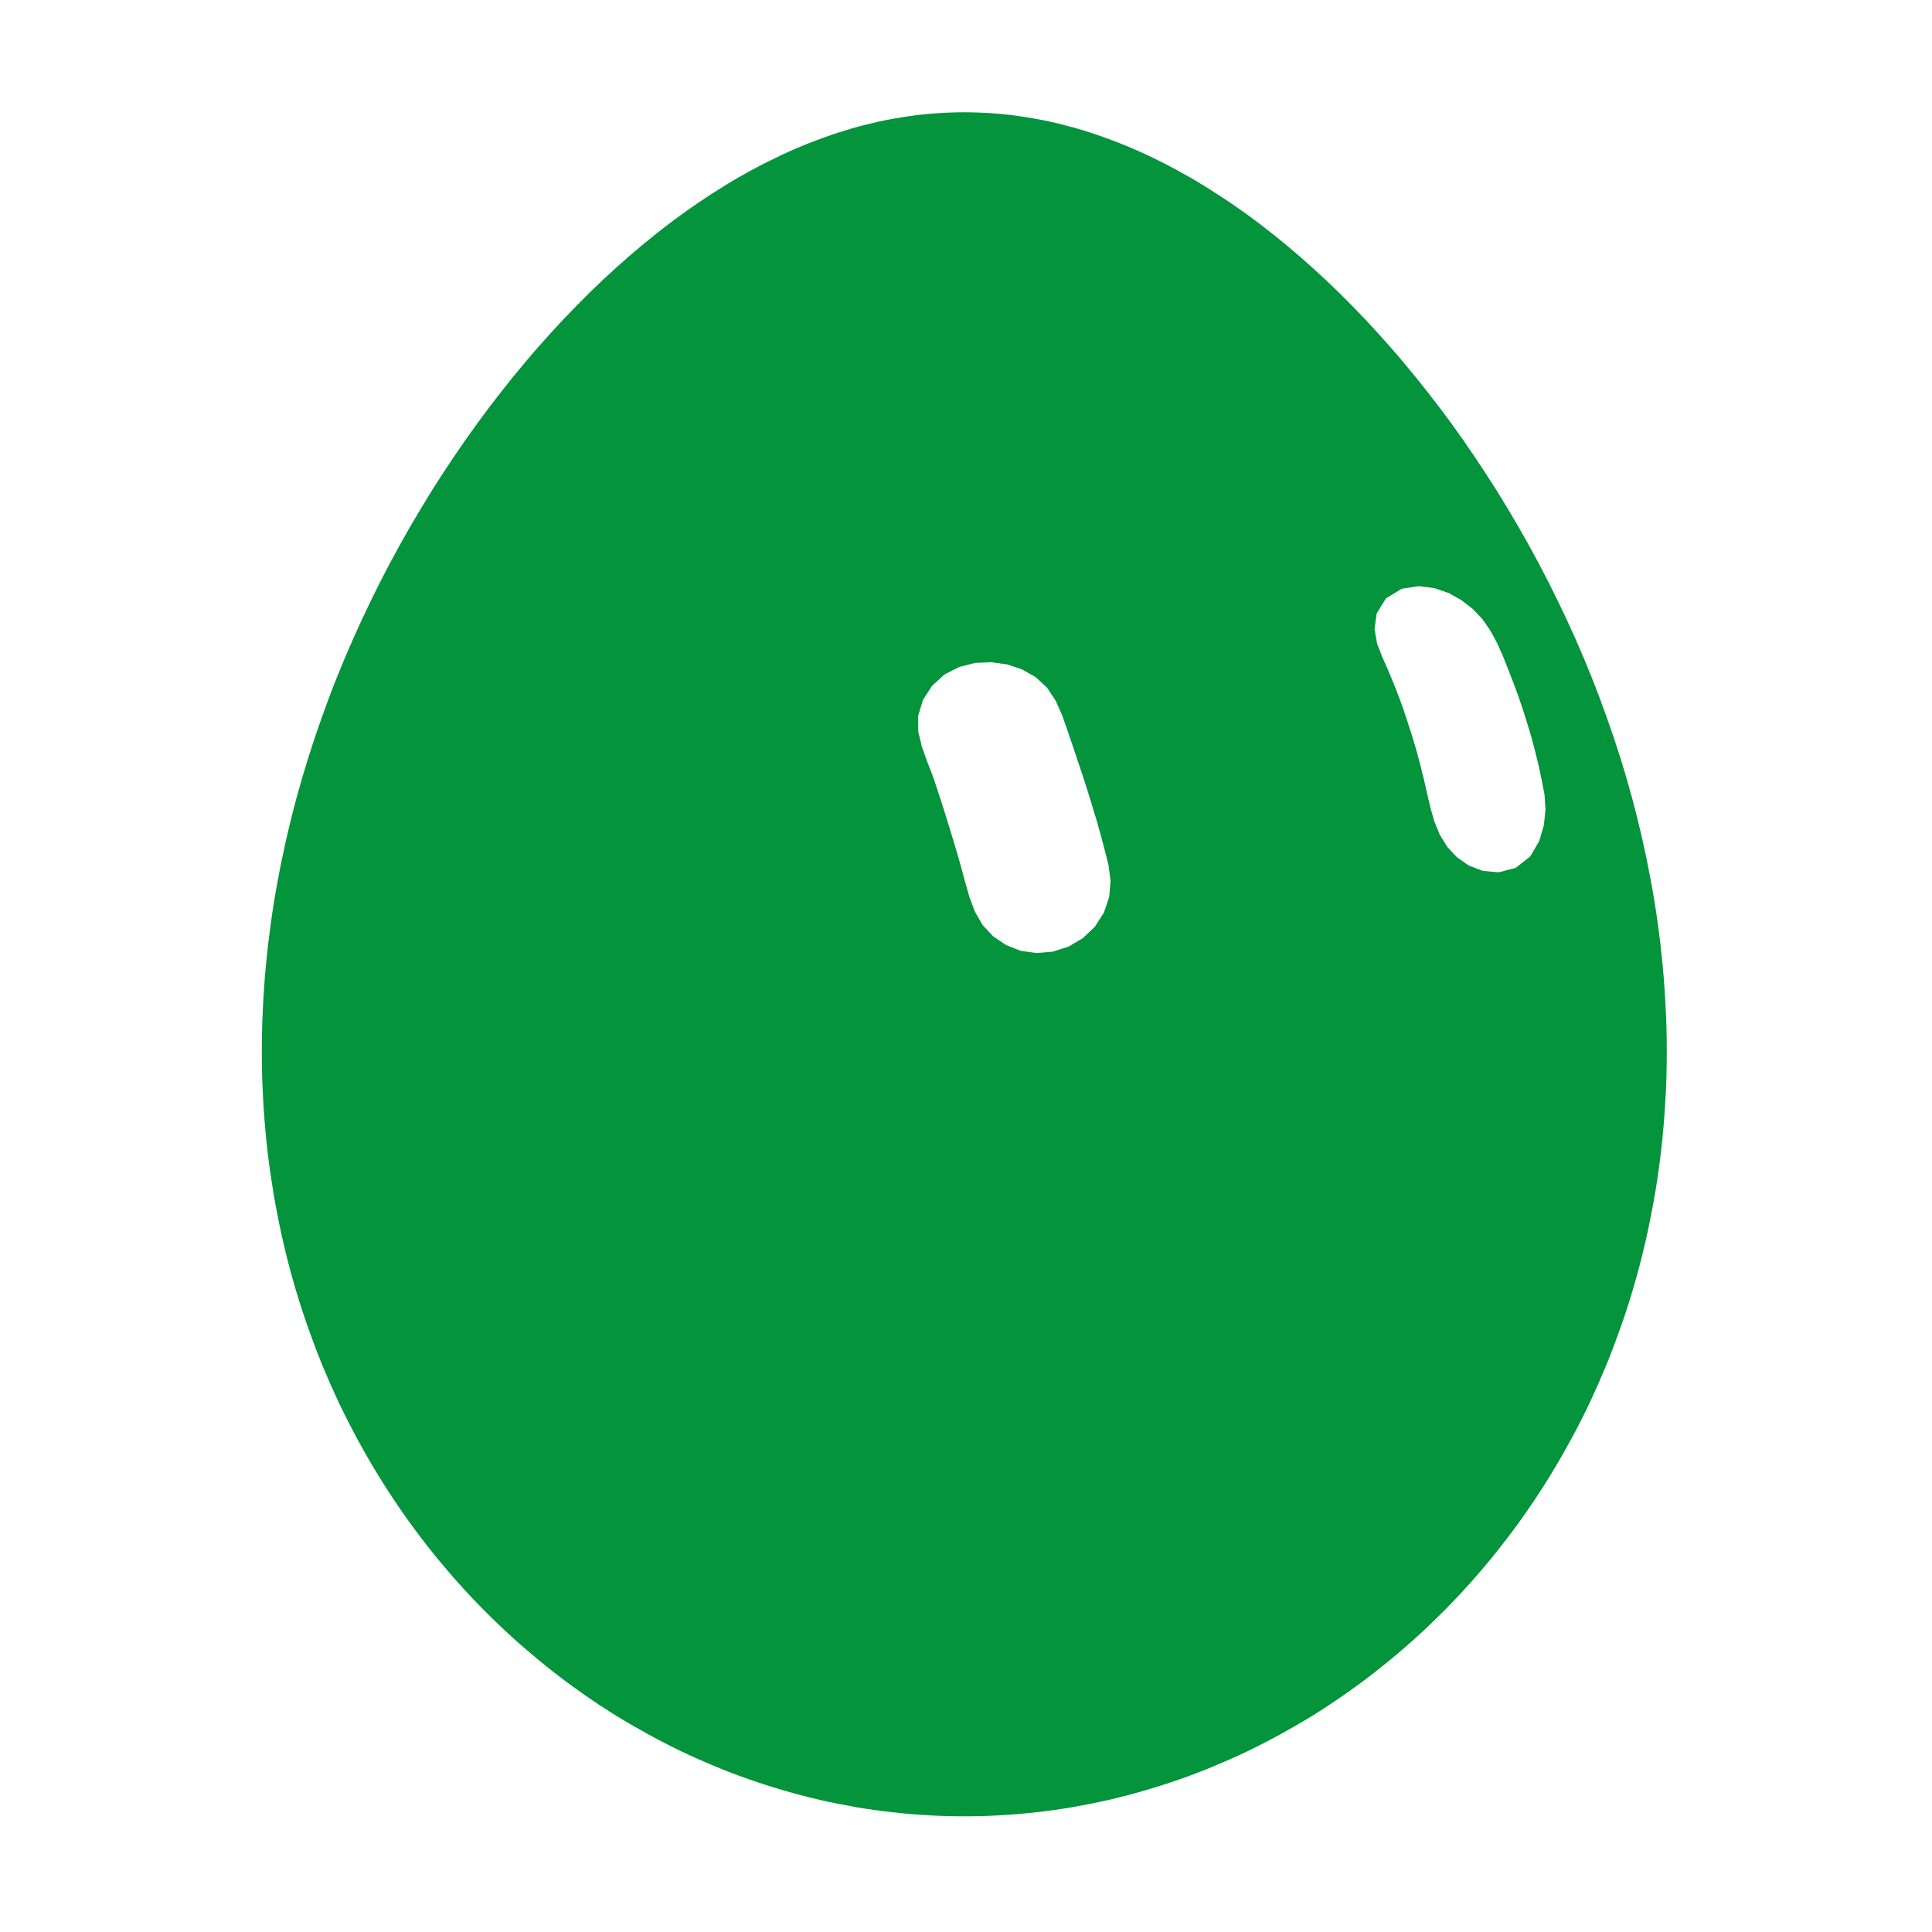
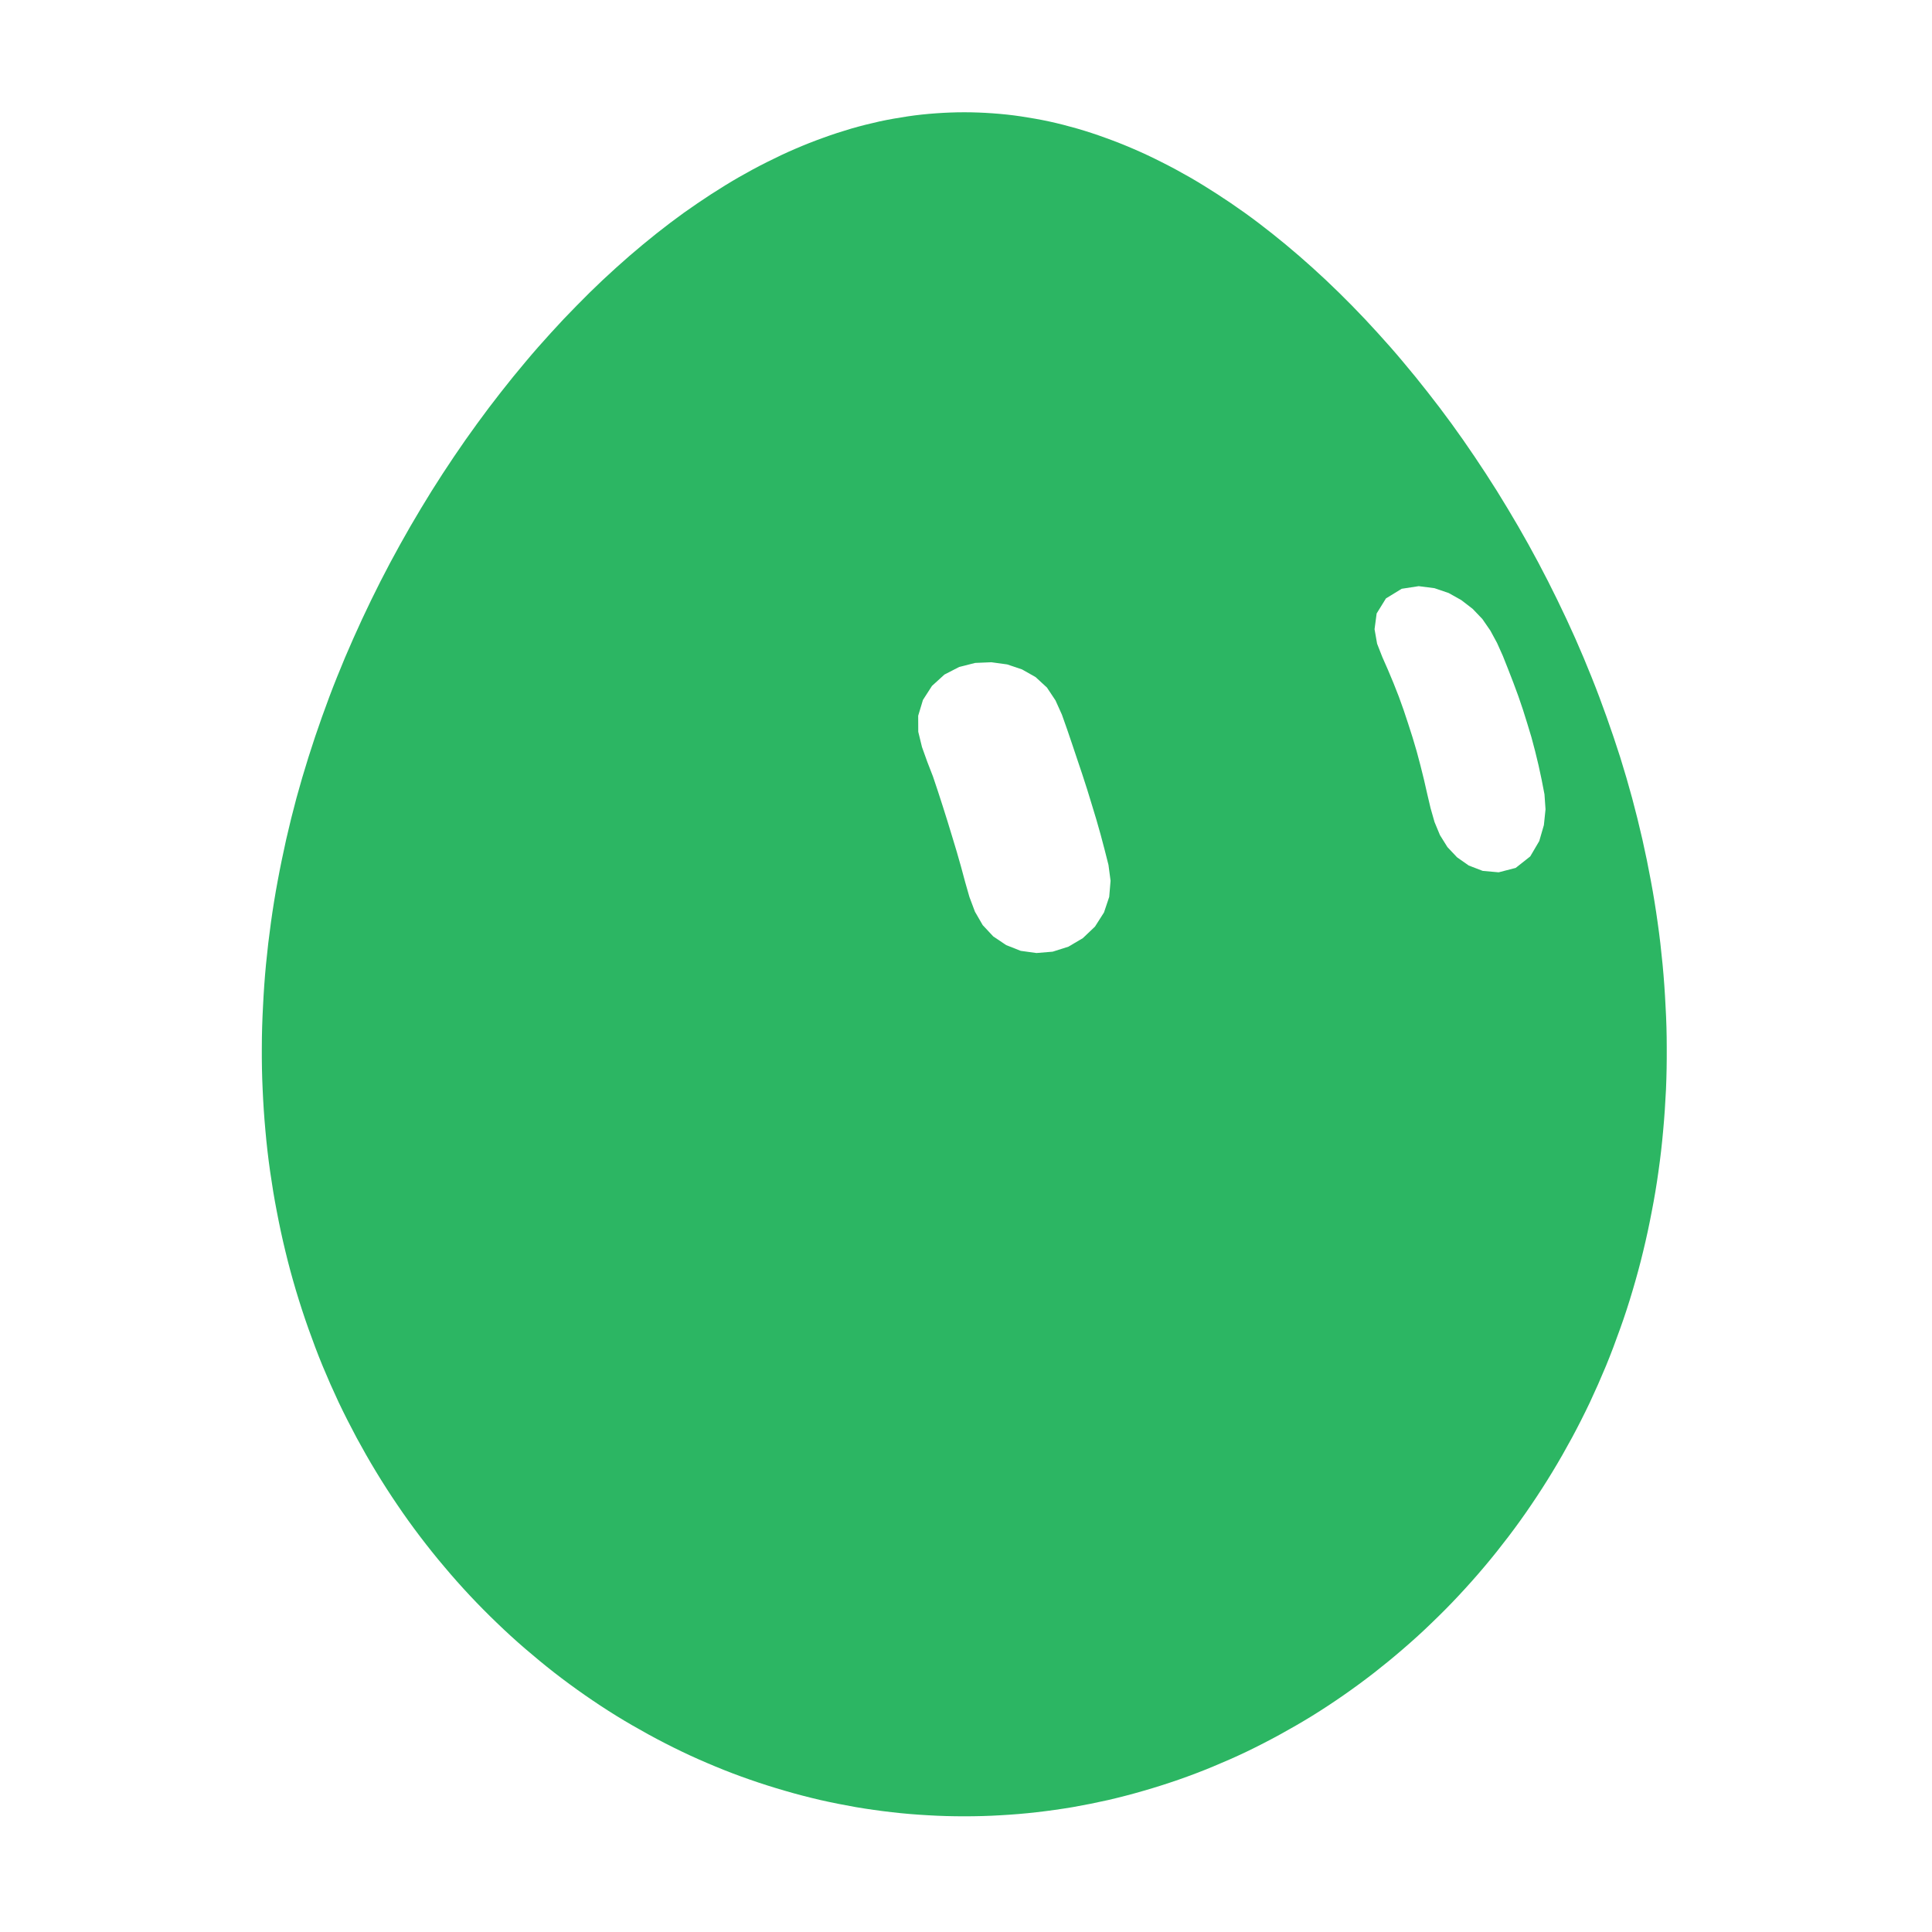
<svg xmlns="http://www.w3.org/2000/svg" width="229" height="229" viewBox="-15 -15 259 259">
  <g class="grok-bot-mark" data-official-id="egg" data-picker-shape="circle">
-     <path class="grok-bot-mark__compound" fill="#03943C" fill-rule="evenodd" d="M207.88 114.27C208.06 116.14 208.19 118.01 208.28 119.88C208.39 121.74 208.44 123.61 208.44 125.47C208.45 127.33 208.42 129.18 208.34 131.03C208.25 132.88 208.13 134.72 207.96 136.56C207.8 138.39 207.59 140.21 207.33 142.03C207.08 143.84 206.78 145.64 206.43 147.42C206.09 149.21 205.71 150.99 205.28 152.75C204.86 154.51 204.38 156.26 203.87 157.98C203.36 159.71 202.81 161.41 202.2 163.1C201.6 164.79 200.97 166.47 200.29 168.12C199.61 169.76 198.89 171.39 198.14 172.99C197.38 174.59 196.58 176.17 195.74 177.73C194.9 179.28 194.03 180.81 193.12 182.31C192.21 183.81 191.26 185.29 190.28 186.73C189.3 188.18 188.28 189.6 187.23 190.98C186.18 192.36 185.1 193.72 183.99 195.03C182.87 196.36 181.72 197.65 180.55 198.9C179.38 200.16 178.16 201.38 176.93 202.56C175.71 203.75 174.44 204.9 173.15 206.01C171.87 207.12 170.55 208.2 169.22 209.24C167.88 210.28 166.52 211.28 165.14 212.24C163.76 213.2 162.35 214.13 160.93 215.01C159.5 215.89 158.06 216.72 156.6 217.52C155.14 218.32 153.66 219.08 152.17 219.8C150.67 220.52 149.16 221.18 147.64 221.81C146.11 222.45 144.57 223.03 143.03 223.57C141.47 224.11 139.91 224.61 138.34 225.06C136.77 225.52 135.18 225.93 133.6 226.3C132.01 226.66 130.41 226.98 128.81 227.26C127.2 227.53 125.59 227.76 123.98 227.94C122.37 228.13 120.75 228.26 119.13 228.35C117.52 228.45 115.89 228.49 114.27 228.49C112.65 228.49 111.03 228.45 109.41 228.35C107.79 228.26 106.17 228.13 104.56 227.94C102.95 227.76 101.34 227.53 99.74 227.26C98.14 226.98 96.53 226.66 94.94 226.3C93.36 225.93 91.77 225.52 90.2 225.06C88.64 224.61 87.07 224.11 85.52 223.57C83.97 223.03 82.43 222.45 80.9 221.81C79.38 221.18 77.87 220.52 76.38 219.8C74.88 219.08 73.4 218.32 71.94 217.52C70.48 216.72 69.04 215.89 67.61 215.01C66.19 214.13 64.78 213.2 63.4 212.24C62.02 211.28 60.66 210.28 59.32 209.24C57.99 208.2 56.68 207.12 55.39 206.01C54.1 204.9 52.84 203.75 51.61 202.56C50.38 201.38 49.17 200.16 47.99 198.9C46.82 197.65 45.67 196.36 44.56 195.03C43.44 193.72 42.36 192.36 41.31 190.98C40.26 189.6 39.24 188.18 38.26 186.73C37.28 185.29 36.33 183.81 35.42 182.31C34.51 180.81 33.64 179.28 32.8 177.73C31.97 176.17 31.16 174.59 30.4 172.99C29.65 171.39 28.93 169.76 28.25 168.12C27.57 166.47 26.94 164.79 26.34 163.1C25.74 161.41 25.19 159.71 24.67 157.98C24.16 156.26 23.68 154.51 23.26 152.75C22.83 150.99 22.45 149.21 22.11 147.42C21.76 145.64 21.47 143.84 21.21 142.03C20.95 140.21 20.74 138.39 20.58 136.56C20.41 134.72 20.29 132.88 20.21 131.03C20.12 129.18 20.09 127.33 20.1 125.47C20.1 123.61 20.16 121.74 20.26 119.88C20.35 118.01 20.48 116.14 20.66 114.27C20.84 112.4 21.06 110.53 21.32 108.67C21.58 106.8 21.88 104.93 22.23 103.07C22.57 101.22 22.96 99.36 23.37 97.51C23.79 95.66 24.25 93.82 24.74 91.99C25.24 90.15 25.78 88.33 26.35 86.51C26.92 84.7 27.52 82.91 28.16 81.12C28.8 79.33 29.46 77.55 30.17 75.79C30.87 74.03 31.61 72.28 32.38 70.56C33.14 68.84 33.94 67.13 34.76 65.44C35.58 63.75 36.44 62.07 37.31 60.43C38.19 58.78 39.1 57.15 40.02 55.55C40.95 53.95 41.9 52.37 42.87 50.81C43.84 49.26 44.84 47.73 45.85 46.23C46.86 44.73 47.9 43.25 48.95 41.81C49.99 40.37 51.07 38.95 52.16 37.56C53.24 36.18 54.34 34.82 55.45 33.51C56.56 32.18 57.7 30.89 58.84 29.64C59.98 28.38 61.13 27.16 62.3 25.98C63.46 24.79 64.63 23.64 65.81 22.53C67 21.42 68.19 20.34 69.39 19.3C70.59 18.27 71.8 17.26 73.01 16.3C74.22 15.34 75.45 14.41 76.67 13.53C77.89 12.66 79.13 11.82 80.36 11.02C81.6 10.22 82.83 9.46 84.08 8.74C85.32 8.03 86.56 7.36 87.82 6.73C89.07 6.1 90.31 5.51 91.57 4.97C92.82 4.43 94.08 3.93 95.34 3.48C96.6 3.02 97.86 2.61 99.12 2.24C100.37 1.88 101.64 1.56 102.9 1.28C104.16 1.01 105.43 0.79 106.69 0.6C107.95 0.41 109.22 0.28 110.48 0.19C111.74 0.1 113.01 0.05 114.27 0.05C115.53 0.05 116.8 0.1 118.06 0.19C119.32 0.28 120.59 0.41 121.85 0.6C123.11 0.79 124.38 1.01 125.64 1.28C126.91 1.56 128.17 1.88 129.42 2.24C130.69 2.61 131.95 3.02 133.2 3.48C134.46 3.93 135.72 4.43 136.97 4.97C138.23 5.51 139.48 6.1 140.72 6.73C141.98 7.36 143.22 8.03 144.46 8.74C145.71 9.46 146.94 10.22 148.18 11.02C149.42 11.82 150.65 12.66 151.87 13.53C153.1 14.41 154.32 15.34 155.53 16.3C156.74 17.26 157.96 18.27 159.15 19.3C160.35 20.34 161.55 21.42 162.73 22.53C163.91 23.64 165.08 24.79 166.25 25.98C167.41 27.16 168.56 28.38 169.7 29.64C170.84 30.89 171.98 32.18 173.09 33.51C174.2 34.82 175.3 36.18 176.38 37.56C177.48 38.95 178.55 40.37 179.6 41.81C180.65 43.25 181.68 44.73 182.69 46.23C183.7 47.73 184.7 49.26 185.67 50.81C186.64 52.37 187.59 53.95 188.52 55.55C189.45 57.15 190.35 58.78 191.23 60.43C192.1 62.07 192.96 63.75 193.78 65.44C194.61 67.13 195.4 68.84 196.17 70.56C196.93 72.28 197.67 74.03 198.37 75.79C199.08 77.55 199.74 79.33 200.38 81.12C201.02 82.91 201.62 84.7 202.2 86.51C202.77 88.33 203.3 90.15 203.8 91.99C204.29 93.82 204.75 95.66 205.17 97.51C205.59 99.36 205.97 101.22 206.31 103.07C206.66 104.93 206.96 106.8 207.22 108.67C207.49 110.53 207.7 112.4 207.88 114.27Z M117.90 73.78L120.02 74.07L122.01 74.74L123.83 75.77L125.35 77.17L126.50 78.90L127.36 80.81L128.06 82.79L128.74 84.79L129.41 86.79L130.08 88.78L130.73 90.79L131.35 92.81L131.96 94.82L132.54 96.86L133.08 98.90L133.60 100.95L133.88 103.07L133.70 105.23L133.00 107.32L131.79 109.22L130.16 110.77L128.23 111.91L126.12 112.58L123.95 112.76L121.84 112.47L119.89 111.70L118.16 110.54L116.74 109.02L115.70 107.22L114.96 105.25L114.38 103.22L113.83 101.18L113.25 99.15L112.64 97.13L112.02 95.10L111.39 93.10L110.74 91.09L110.07 89.09L109.31 87.13L108.60 85.15L108.10 83.10L108.09 80.95L108.73 78.83L109.94 76.95L111.61 75.43L113.59 74.41L115.73 73.87Z M175.19 63.58L177.30 63.85L179.21 64.50L180.90 65.45L182.42 66.62L183.72 67.98L184.79 69.53L185.69 71.19L186.47 72.93L187.18 74.72L187.87 76.50L188.54 78.31L189.16 80.13L189.74 81.98L190.30 83.83L190.80 85.72L191.26 87.62L191.67 89.53L192.05 91.49L192.19 93.50L191.97 95.61L191.35 97.75L190.14 99.81L188.19 101.35L185.91 101.94L183.77 101.75L181.90 101.03L180.33 99.93L179.04 98.56L178.04 96.96L177.31 95.20L176.78 93.34L176.33 91.43L175.89 89.50L175.42 87.61L174.92 85.73L174.37 83.87L173.78 82.03L173.17 80.19L172.52 78.38L171.82 76.60L171.08 74.83L170.31 73.08L169.61 71.29L169.27 69.35L169.55 67.24L170.80 65.22L172.91 63.93Z" />
+     <path class="grok-bot-mark__compound" fill="#2CB663" fill-rule="evenodd" d="M207.88 114.27C208.06 116.14 208.19 118.01 208.28 119.88C208.39 121.74 208.44 123.61 208.44 125.47C208.45 127.33 208.42 129.18 208.34 131.03C208.25 132.88 208.13 134.72 207.96 136.56C207.8 138.39 207.59 140.21 207.33 142.03C207.08 143.84 206.78 145.64 206.43 147.42C206.09 149.21 205.71 150.99 205.28 152.75C204.86 154.51 204.38 156.26 203.87 157.98C203.36 159.71 202.81 161.41 202.2 163.1C201.6 164.79 200.97 166.47 200.29 168.12C199.61 169.76 198.89 171.39 198.14 172.99C197.38 174.59 196.58 176.17 195.74 177.73C194.9 179.28 194.03 180.81 193.12 182.31C192.21 183.81 191.26 185.29 190.28 186.73C189.3 188.18 188.28 189.6 187.23 190.98C186.18 192.36 185.1 193.72 183.99 195.03C182.87 196.36 181.72 197.65 180.55 198.9C179.38 200.16 178.16 201.38 176.93 202.56C175.71 203.75 174.44 204.9 173.15 206.01C171.87 207.12 170.55 208.2 169.22 209.24C167.88 210.28 166.52 211.28 165.14 212.24C163.76 213.2 162.35 214.13 160.93 215.01C159.5 215.89 158.06 216.72 156.6 217.52C155.14 218.32 153.66 219.08 152.17 219.8C150.67 220.52 149.16 221.18 147.64 221.81C146.11 222.45 144.57 223.03 143.03 223.57C141.47 224.11 139.91 224.61 138.34 225.06C136.77 225.52 135.18 225.93 133.6 226.3C132.01 226.66 130.41 226.98 128.81 227.26C127.2 227.53 125.59 227.76 123.98 227.94C122.37 228.13 120.75 228.26 119.13 228.35C117.52 228.45 115.89 228.49 114.27 228.49C112.65 228.49 111.03 228.45 109.41 228.35C107.79 228.26 106.17 228.13 104.56 227.94C102.95 227.76 101.34 227.53 99.74 227.26C98.14 226.98 96.53 226.66 94.94 226.3C93.36 225.93 91.77 225.52 90.2 225.06C88.64 224.61 87.07 224.11 85.52 223.57C83.97 223.03 82.43 222.45 80.9 221.81C79.38 221.18 77.87 220.52 76.38 219.8C74.88 219.08 73.4 218.32 71.94 217.52C70.48 216.72 69.04 215.89 67.61 215.01C66.19 214.13 64.78 213.2 63.4 212.24C62.02 211.28 60.66 210.28 59.32 209.24C57.99 208.2 56.68 207.12 55.39 206.01C54.1 204.9 52.84 203.75 51.61 202.56C50.38 201.38 49.17 200.16 47.99 198.9C46.82 197.65 45.67 196.36 44.56 195.03C43.44 193.72 42.36 192.36 41.31 190.98C40.26 189.6 39.24 188.18 38.26 186.73C37.28 185.29 36.33 183.81 35.42 182.31C34.51 180.81 33.64 179.28 32.8 177.73C31.97 176.17 31.16 174.59 30.4 172.99C29.65 171.39 28.93 169.76 28.25 168.12C27.57 166.47 26.94 164.79 26.34 163.1C25.74 161.41 25.19 159.71 24.67 157.98C24.16 156.26 23.68 154.51 23.26 152.75C22.83 150.99 22.45 149.21 22.11 147.42C21.76 145.64 21.47 143.84 21.21 142.03C20.95 140.21 20.74 138.39 20.58 136.56C20.41 134.72 20.29 132.88 20.21 131.03C20.12 129.18 20.09 127.33 20.1 125.47C20.1 123.61 20.16 121.74 20.26 119.88C20.35 118.01 20.48 116.14 20.66 114.27C20.84 112.4 21.06 110.53 21.32 108.67C21.58 106.8 21.88 104.93 22.23 103.07C22.57 101.22 22.96 99.36 23.37 97.51C23.79 95.66 24.25 93.82 24.74 91.99C25.24 90.15 25.78 88.33 26.35 86.51C26.92 84.7 27.52 82.91 28.16 81.12C28.8 79.33 29.46 77.55 30.17 75.79C30.87 74.03 31.61 72.28 32.38 70.56C33.14 68.84 33.94 67.13 34.76 65.44C35.58 63.75 36.44 62.07 37.31 60.43C38.19 58.78 39.1 57.15 40.02 55.55C40.95 53.95 41.9 52.37 42.87 50.81C43.84 49.26 44.84 47.73 45.85 46.23C46.86 44.73 47.9 43.25 48.95 41.81C49.99 40.37 51.07 38.95 52.16 37.56C53.24 36.18 54.34 34.82 55.45 33.51C56.56 32.18 57.7 30.89 58.84 29.64C59.98 28.38 61.13 27.16 62.3 25.98C63.46 24.79 64.63 23.64 65.81 22.53C67 21.42 68.19 20.34 69.39 19.3C70.59 18.27 71.8 17.26 73.01 16.3C74.22 15.34 75.45 14.41 76.67 13.53C77.89 12.66 79.13 11.82 80.36 11.02C81.6 10.22 82.83 9.46 84.08 8.74C85.32 8.03 86.56 7.36 87.82 6.73C89.07 6.1 90.31 5.51 91.57 4.97C92.82 4.43 94.08 3.93 95.34 3.48C96.6 3.02 97.86 2.61 99.12 2.24C100.37 1.88 101.64 1.56 102.9 1.28C104.16 1.01 105.43 0.79 106.69 0.6C107.95 0.41 109.22 0.28 110.48 0.19C111.74 0.1 113.01 0.05 114.27 0.05C115.53 0.05 116.8 0.1 118.06 0.19C119.32 0.28 120.59 0.41 121.85 0.6C123.11 0.79 124.38 1.01 125.64 1.28C126.91 1.56 128.17 1.88 129.42 2.24C130.69 2.61 131.95 3.02 133.2 3.48C134.46 3.93 135.72 4.43 136.97 4.97C138.23 5.51 139.48 6.1 140.72 6.73C141.98 7.36 143.22 8.03 144.46 8.74C145.71 9.46 146.94 10.22 148.18 11.02C149.42 11.82 150.65 12.66 151.87 13.53C153.1 14.41 154.32 15.34 155.53 16.3C156.74 17.26 157.96 18.27 159.15 19.3C160.35 20.34 161.55 21.42 162.73 22.53C163.91 23.64 165.08 24.79 166.25 25.98C167.41 27.16 168.56 28.38 169.7 29.64C170.84 30.89 171.98 32.18 173.09 33.51C174.2 34.82 175.3 36.18 176.38 37.56C177.48 38.95 178.55 40.37 179.6 41.81C180.65 43.25 181.68 44.73 182.69 46.23C183.7 47.73 184.7 49.26 185.67 50.81C186.64 52.37 187.59 53.95 188.52 55.55C189.45 57.15 190.35 58.78 191.23 60.43C192.1 62.07 192.96 63.75 193.78 65.44C194.61 67.13 195.4 68.84 196.17 70.56C196.93 72.28 197.67 74.03 198.37 75.79C199.08 77.55 199.74 79.33 200.38 81.12C201.02 82.91 201.62 84.7 202.2 86.51C202.77 88.33 203.3 90.15 203.8 91.99C204.29 93.82 204.75 95.66 205.17 97.51C205.59 99.36 205.97 101.22 206.31 103.07C206.66 104.93 206.96 106.8 207.22 108.67C207.49 110.53 207.7 112.4 207.88 114.27Z M117.90 73.78L120.02 74.07L122.01 74.74L123.83 75.77L125.35 77.17L126.50 78.90L127.36 80.81L128.06 82.79L128.74 84.79L129.41 86.79L130.08 88.78L130.73 90.79L131.35 92.81L131.96 94.82L132.54 96.86L133.08 98.90L133.60 100.95L133.88 103.07L133.70 105.23L133.00 107.32L131.79 109.22L130.16 110.77L128.23 111.91L126.12 112.58L123.95 112.76L121.84 112.47L119.89 111.70L118.16 110.54L116.74 109.02L115.70 107.22L114.96 105.25L114.38 103.22L113.83 101.18L113.25 99.15L112.64 97.13L112.02 95.10L111.39 93.10L110.74 91.09L110.07 89.09L109.31 87.13L108.60 85.15L108.10 83.10L108.09 80.95L108.73 78.83L109.94 76.95L111.61 75.43L113.59 74.41L115.73 73.87Z M175.19 63.58L177.30 63.85L179.21 64.50L180.90 65.45L182.42 66.62L183.72 67.98L184.79 69.53L185.69 71.19L186.47 72.93L187.18 74.72L187.87 76.50L188.54 78.31L189.16 80.13L189.74 81.98L190.30 83.83L190.80 85.72L191.26 87.62L191.67 89.53L192.05 91.49L192.19 93.50L191.97 95.61L191.35 97.75L190.14 99.81L188.19 101.35L185.91 101.94L183.77 101.75L181.90 101.03L180.33 99.93L179.04 98.56L178.04 96.96L177.31 95.20L176.78 93.34L176.33 91.43L175.89 89.50L175.42 87.61L174.92 85.73L174.37 83.87L173.78 82.03L173.17 80.19L172.52 78.38L171.82 76.60L171.08 74.83L170.31 73.08L169.61 71.29L169.27 69.35L169.55 67.24L170.80 65.22L172.91 63.93Z" />
  </g>
</svg>
